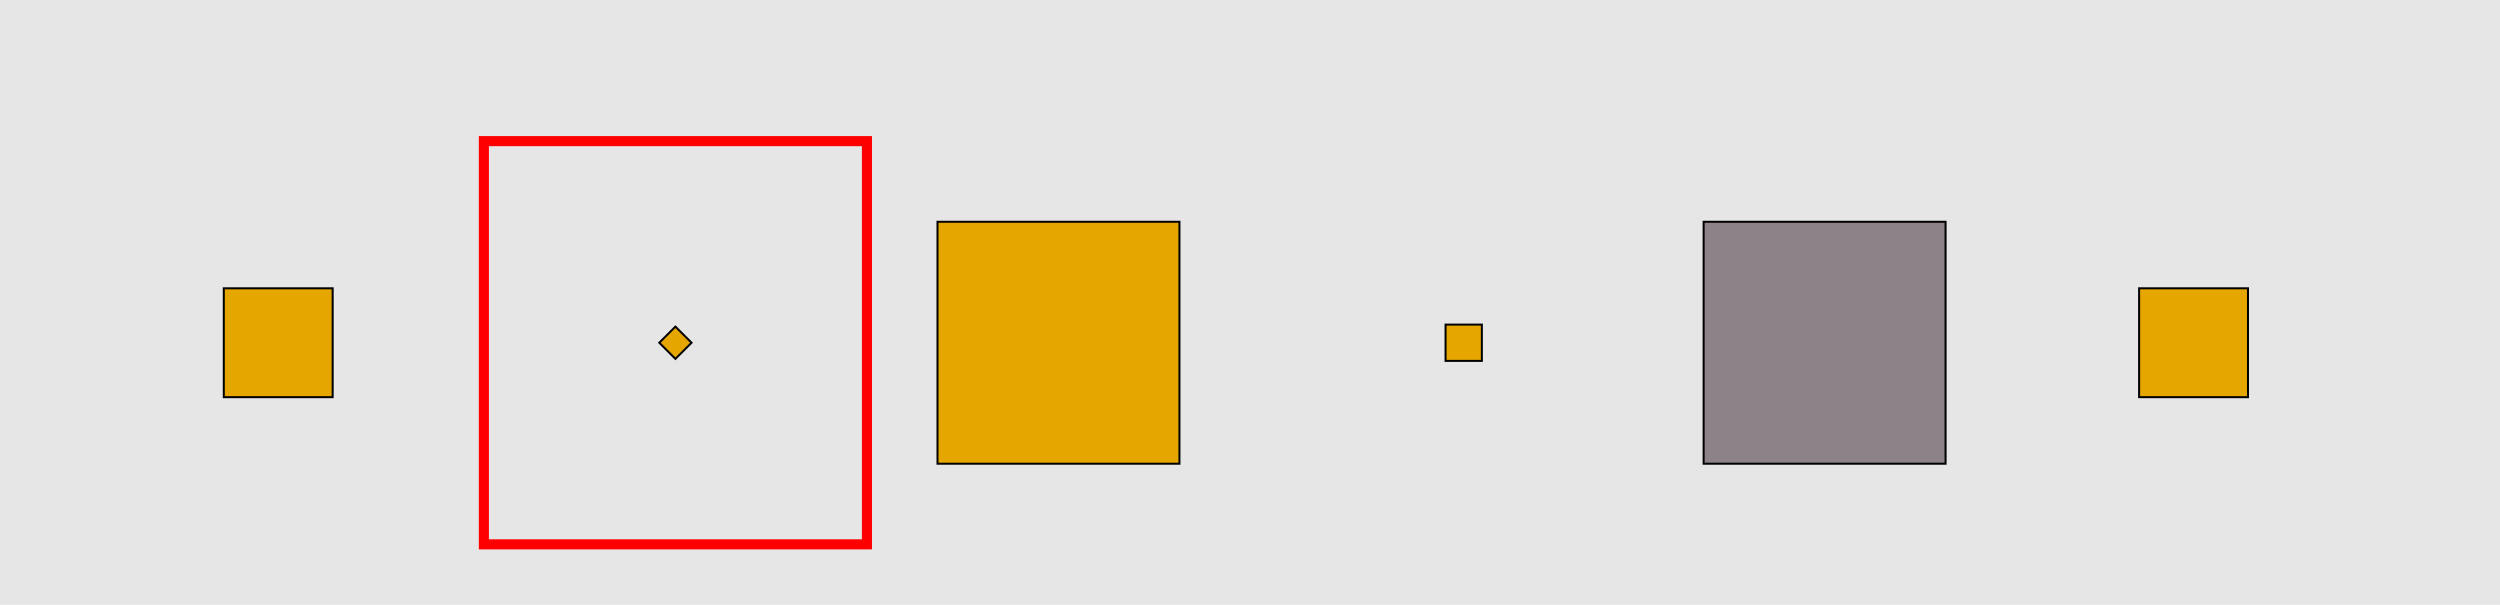
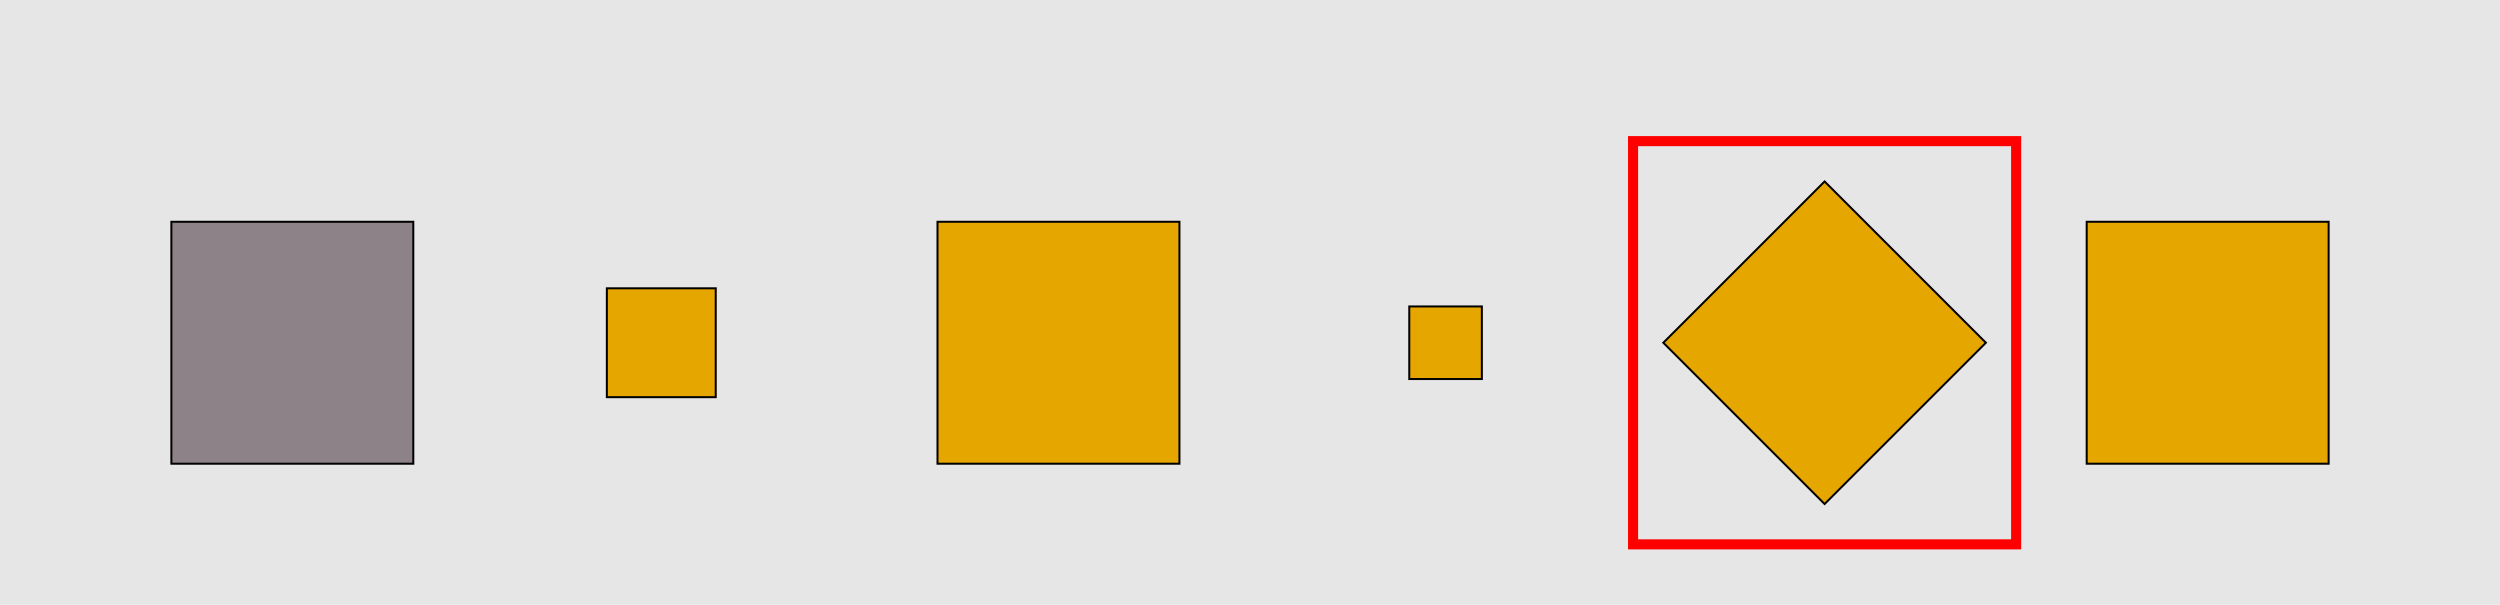
<svg xmlns="http://www.w3.org/2000/svg" width="1240pt" height="300pt" viewBox="0 0 1240 300" version="1.1">
-   <g id="surface1936">
+   <g id="surface1549">
    <rect x="0" y="0" width="1240" height="300" style="fill:rgb(90%,90%,90%);fill-opacity:1;stroke:none;" />
-     <path style="fill:none;stroke-width:5;stroke-linecap:butt;stroke-linejoin:miter;stroke:rgb(100%,0%,0%);stroke-opacity:1;stroke-miterlimit:10;" d="M 240 270 L 430 270 L 430 70 L 240 70 Z M 240 270 " />
-     <path style="fill-rule:nonzero;fill:rgb(90%,65%,0%);fill-opacity:1;stroke-width:1;stroke-linecap:butt;stroke-linejoin:miter;stroke:rgb(0%,0%,0%);stroke-opacity:1;stroke-miterlimit:10;" d="M 111 143 L 165 143 L 165 197 L 111 197 Z M 111 143 " />
-     <path style="fill-rule:nonzero;fill:rgb(90%,65%,0%);fill-opacity:1;stroke-width:1;stroke-linecap:butt;stroke-linejoin:miter;stroke:rgb(0%,0%,0%);stroke-opacity:1;stroke-miterlimit:10;" d="M 335 162 L 343 170 L 335 178 L 327 170 Z M 335 162 " />
+     <path style="fill:none;stroke-width:5;stroke-linecap:butt;stroke-linejoin:miter;stroke:rgb(100%,0%,0%);stroke-opacity:1;stroke-miterlimit:10;" d="M 810 270 L 1000 270 L 1000 70 L 810 70 Z M 810 270 " />
+     <path style="fill-rule:nonzero;fill:rgb(55%,51%,53%);fill-opacity:1;stroke-width:1;stroke-linecap:butt;stroke-linejoin:miter;stroke:rgb(0%,0%,0%);stroke-opacity:1;stroke-miterlimit:10;" d="M 85 110 L 205 110 L 205 230 L 85 230 Z M 85 110 " />
+     <path style="fill-rule:nonzero;fill:rgb(90%,65%,0%);fill-opacity:1;stroke-width:1;stroke-linecap:butt;stroke-linejoin:miter;stroke:rgb(0%,0%,0%);stroke-opacity:1;stroke-miterlimit:10;" d="M 301 143 L 355 143 L 355 197 L 301 197 Z M 301 143 " />
    <path style="fill-rule:nonzero;fill:rgb(90%,65%,0%);fill-opacity:1;stroke-width:1;stroke-linecap:butt;stroke-linejoin:miter;stroke:rgb(0%,0%,0%);stroke-opacity:1;stroke-miterlimit:10;" d="M 465 110 L 585 110 L 585 230 L 465 230 Z M 465 110 " />
-     <path style="fill-rule:nonzero;fill:rgb(90%,65%,0%);fill-opacity:1;stroke-width:1;stroke-linecap:butt;stroke-linejoin:miter;stroke:rgb(0%,0%,0%);stroke-opacity:1;stroke-miterlimit:10;" d="M 717 161 L 735 161 L 735 179 L 717 179 Z M 717 161 " />
-     <path style="fill-rule:nonzero;fill:rgb(55%,51%,53%);fill-opacity:1;stroke-width:1;stroke-linecap:butt;stroke-linejoin:miter;stroke:rgb(0%,0%,0%);stroke-opacity:1;stroke-miterlimit:10;" d="M 845 110 L 965 110 L 965 230 L 845 230 Z M 845 110 " />
-     <path style="fill-rule:nonzero;fill:rgb(90%,65%,0%);fill-opacity:1;stroke-width:1;stroke-linecap:butt;stroke-linejoin:miter;stroke:rgb(0%,0%,0%);stroke-opacity:1;stroke-miterlimit:10;" d="M 1061 143 L 1115 143 L 1115 197 L 1061 197 Z M 1061 143 " />
+     <path style="fill-rule:nonzero;fill:rgb(90%,65%,0%);fill-opacity:1;stroke-width:1;stroke-linecap:butt;stroke-linejoin:miter;stroke:rgb(0%,0%,0%);stroke-opacity:1;stroke-miterlimit:10;" d="M 699 152 L 735 152 L 735 188 L 699 188 Z M 699 152 " />
+     <path style="fill-rule:nonzero;fill:rgb(90%,65%,0%);fill-opacity:1;stroke-width:1;stroke-linecap:butt;stroke-linejoin:miter;stroke:rgb(0%,0%,0%);stroke-opacity:1;stroke-miterlimit:10;" d="M 905 90 L 985 170 L 905 250 L 825 170 Z M 905 90 " />
+     <path style="fill-rule:nonzero;fill:rgb(90%,65%,0%);fill-opacity:1;stroke-width:1;stroke-linecap:butt;stroke-linejoin:miter;stroke:rgb(0%,0%,0%);stroke-opacity:1;stroke-miterlimit:10;" d="M 1035 110 L 1155 110 L 1155 230 L 1035 230 Z M 1035 110 " />
  </g>
</svg>
